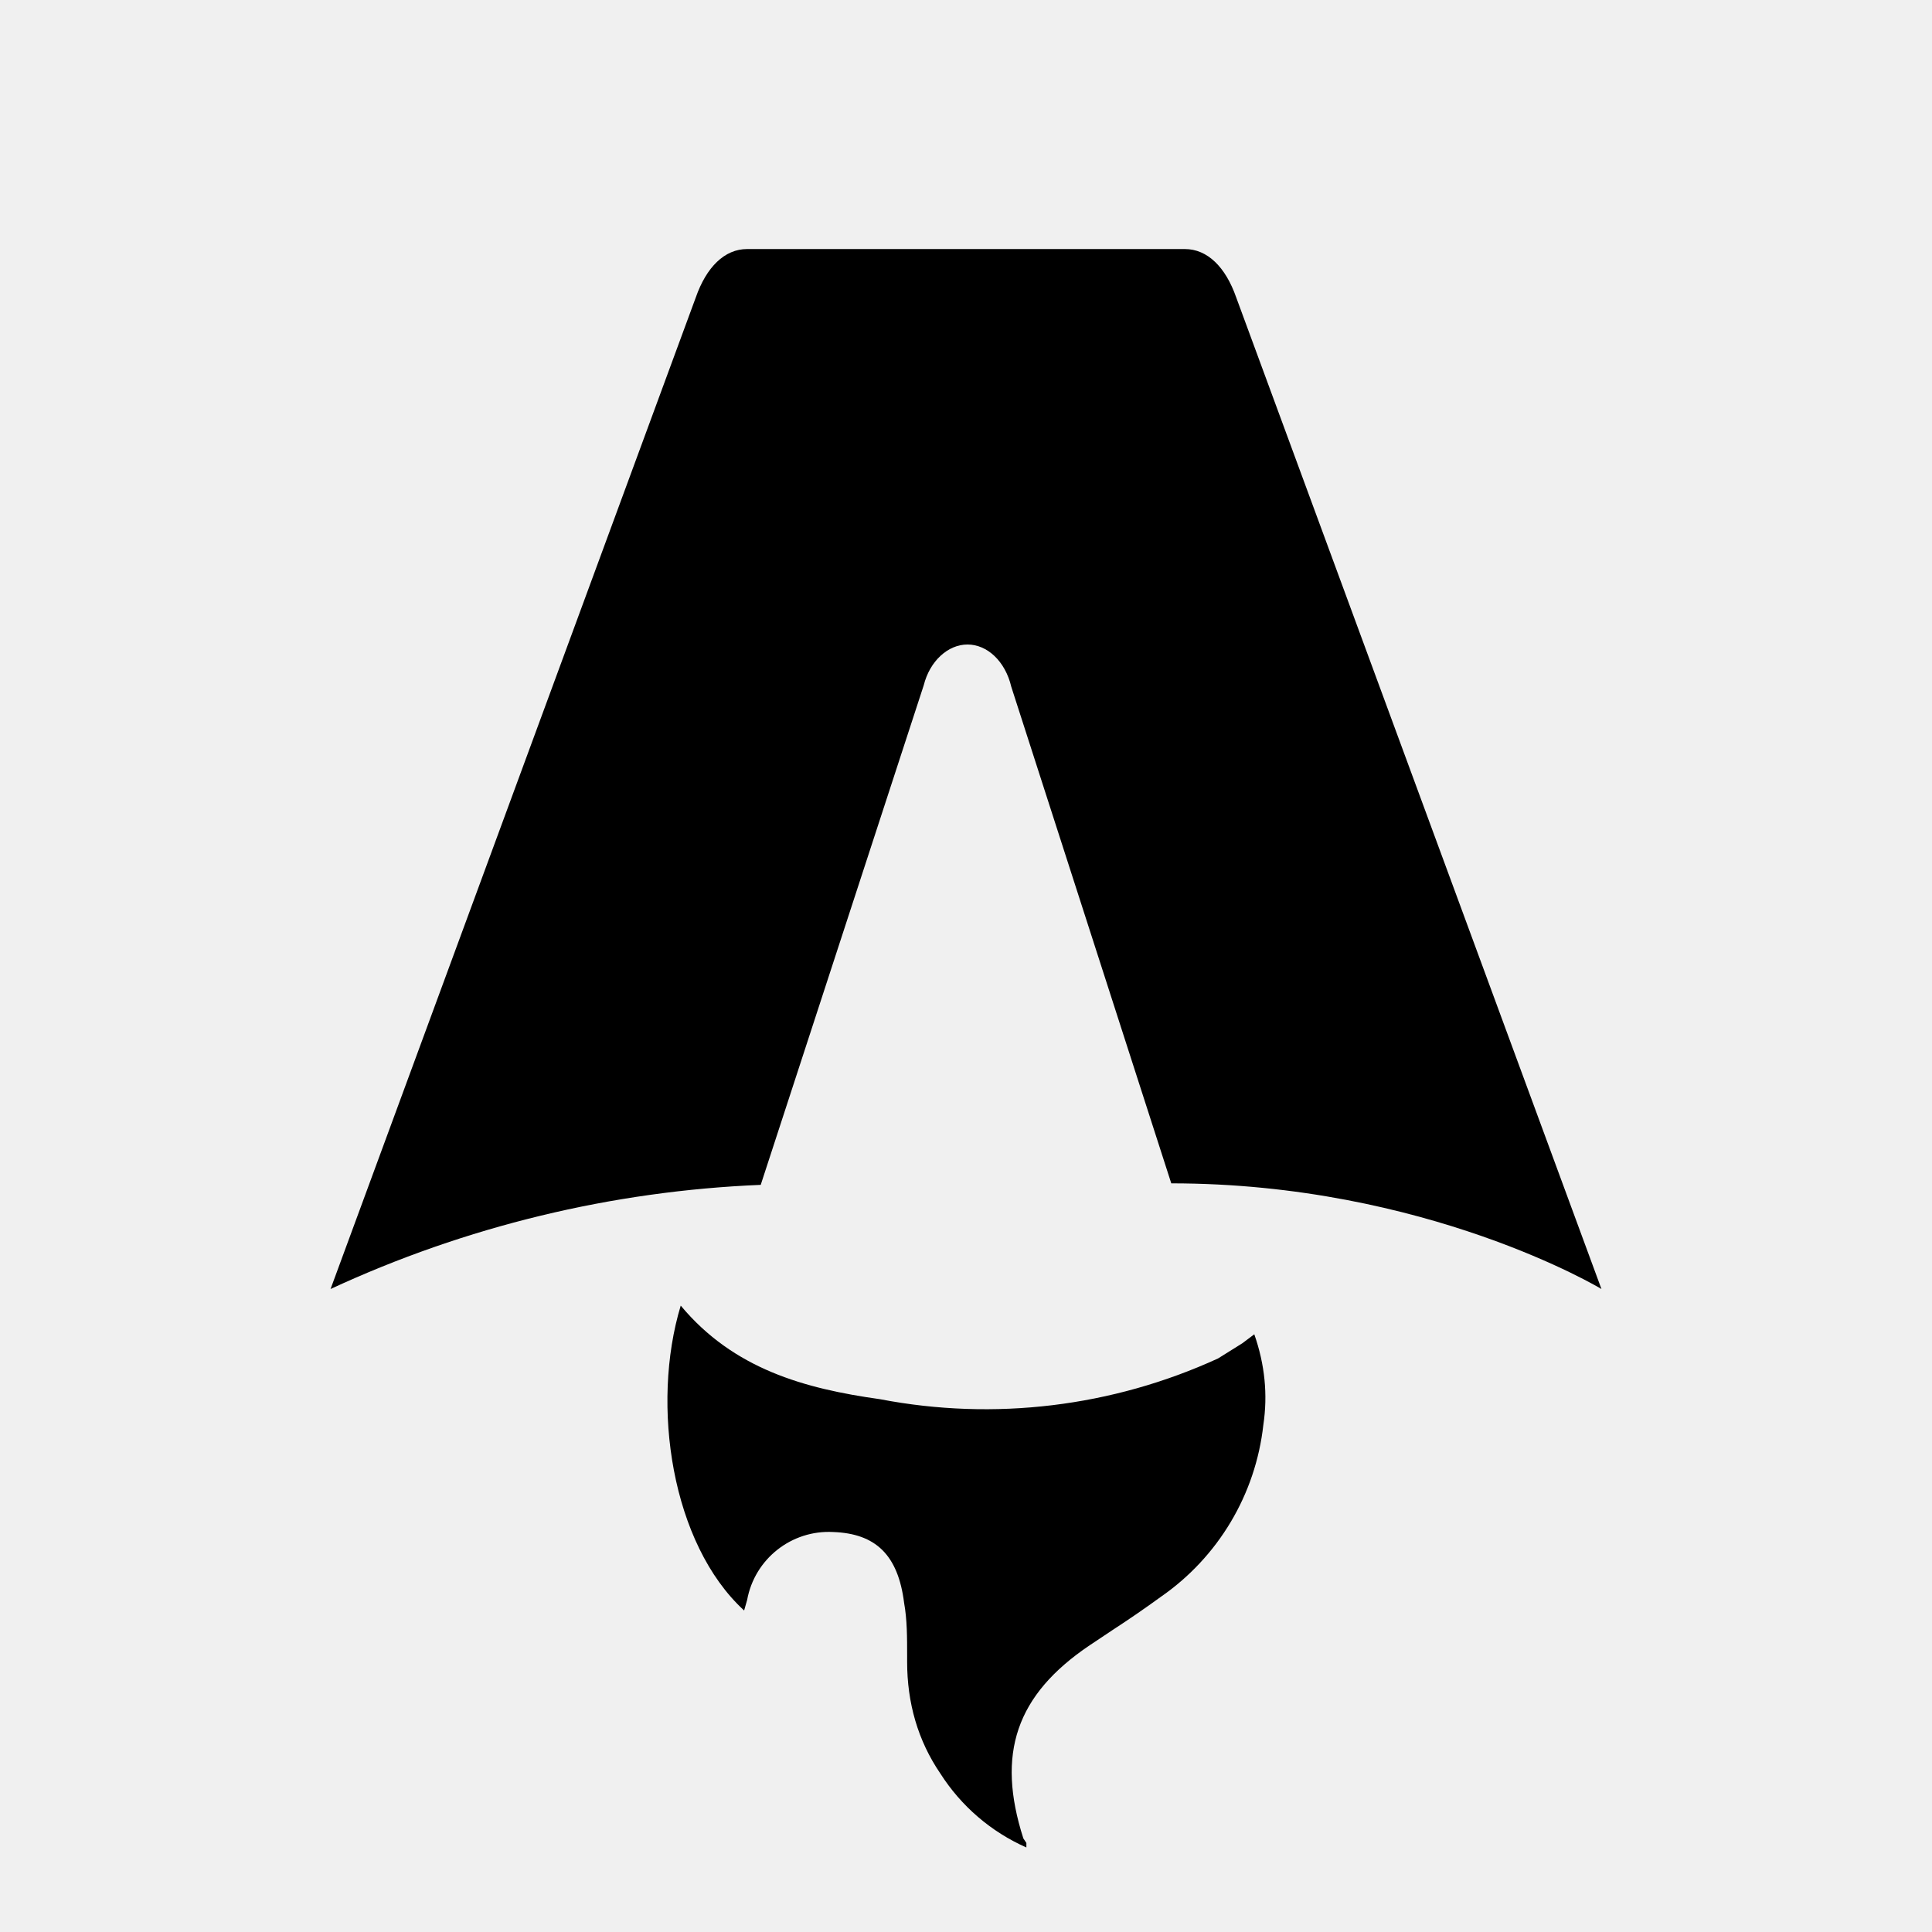
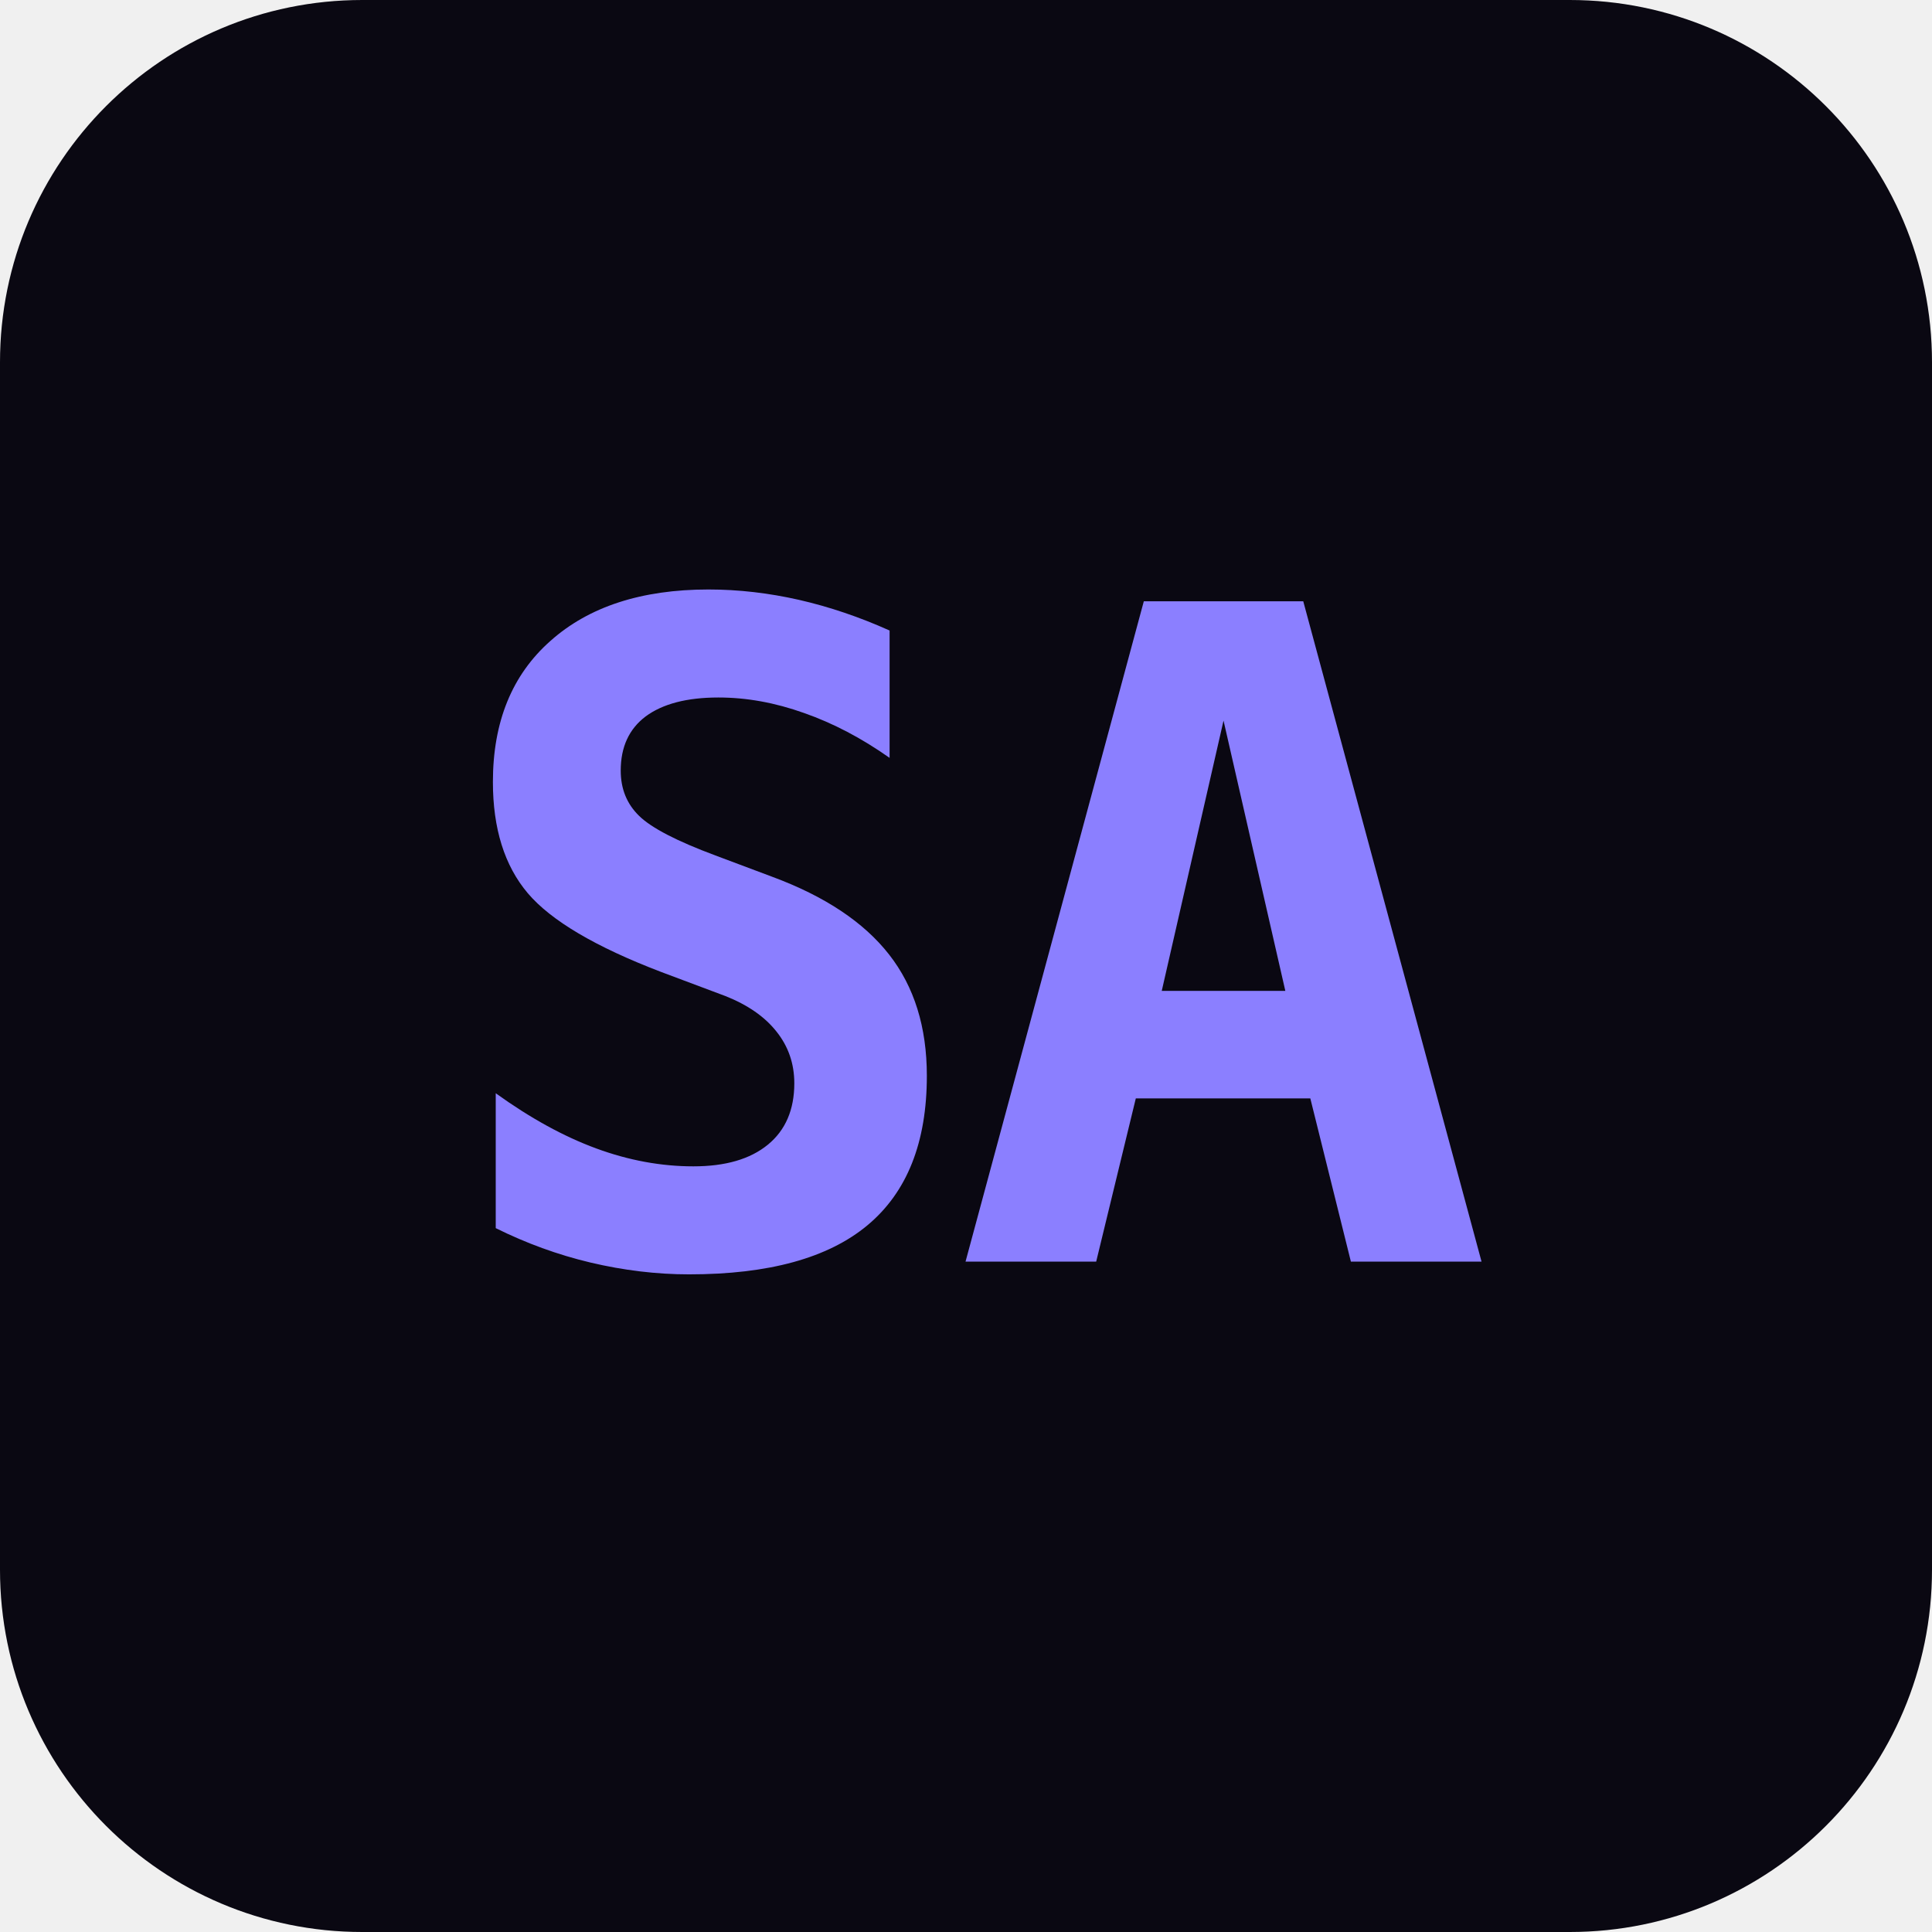
- <svg xmlns="http://www.w3.org/2000/svg" fill="none" viewBox="0 0 128 128">
-   <path d="M50.4 78.5a75.1 75.1 0 0 0-28.5 6.9l24.2-65.7c.7-2 1.9-3.2 3.4-3.2h29c1.5 0 2.7 1.2 3.4 3.2l24.2 65.7s-11.6-7-28.5-7L67 45.5c-.4-1.7-1.6-2.8-2.9-2.8-1.3 0-2.5 1.1-2.9 2.7L50.4 78.5Zm-1.1 28.2Zm-4.2-20.2c-2 6.6-.6 15.8 4.2 20.2a17.5 17.5 0 0 1 .2-.7 5.5 5.5 0 0 1 5.7-4.5c2.8.1 4.3 1.5 4.7 4.7.2 1.1.2 2.3.2 3.5v.4c0 2.7.7 5.2 2.2 7.4a13 13 0 0 0 5.7 4.9v-.3l-.2-.3c-1.8-5.6-.5-9.5 4.4-12.8l1.5-1a73 73 0 0 0 3.2-2.2 16 16 0 0 0 6.8-11.4c.3-2 .1-4-.6-6l-.8.6-1.6 1a37 37 0 0 1-22.4 2.7c-5-.7-9.7-2-13.2-6.2Z" />
-   <style>
-         path { fill: #000; }
-         @media (prefers-color-scheme: dark) {
-             path { fill: #FFF; }
-         }
-     </style>
+ <svg xmlns="http://www.w3.org/2000/svg" viewBox="0 0 64 64" width="64" height="64">
+   <rect width="64" height="64" rx="12" fill="#0A0812" />
+   <text x="50%" y="52%" text-anchor="middle" dominant-baseline="middle" font-family="ui-monospace, SFMono-Regular, Menlo, monospace" font-size="30" font-weight="700" fill="#8B7FFF" letter-spacing="-1">SA</text>
</svg>
